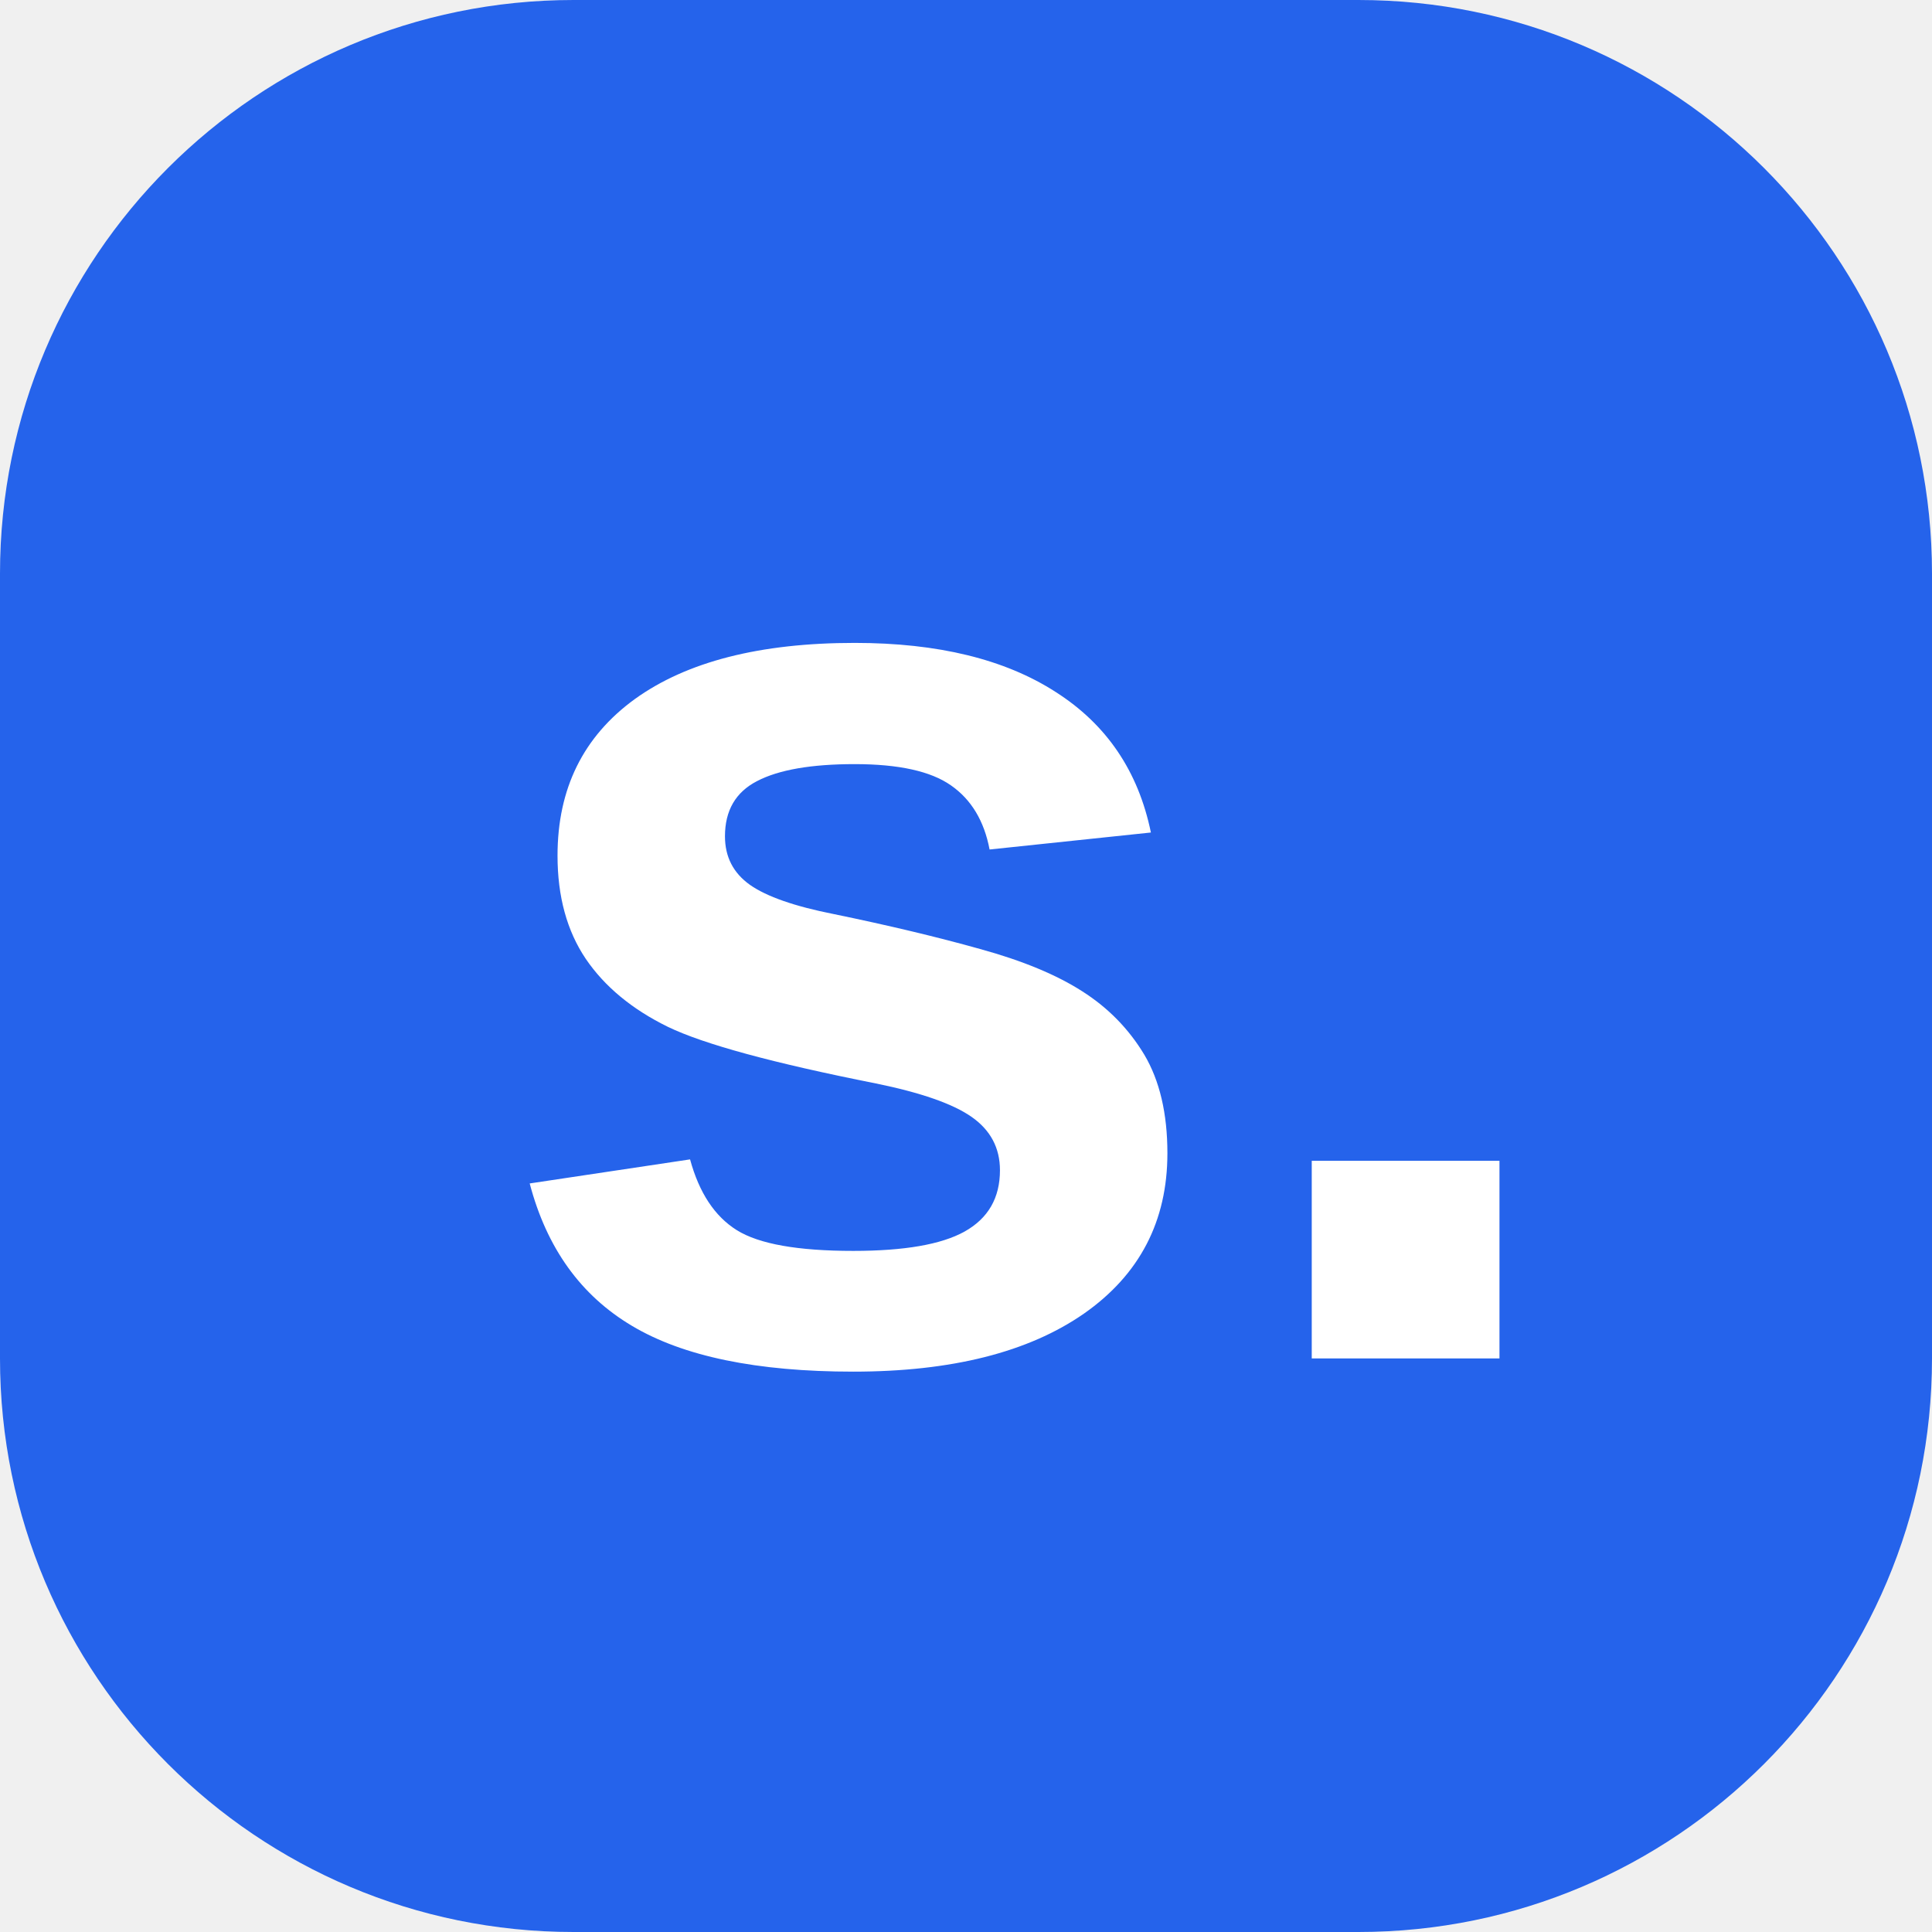
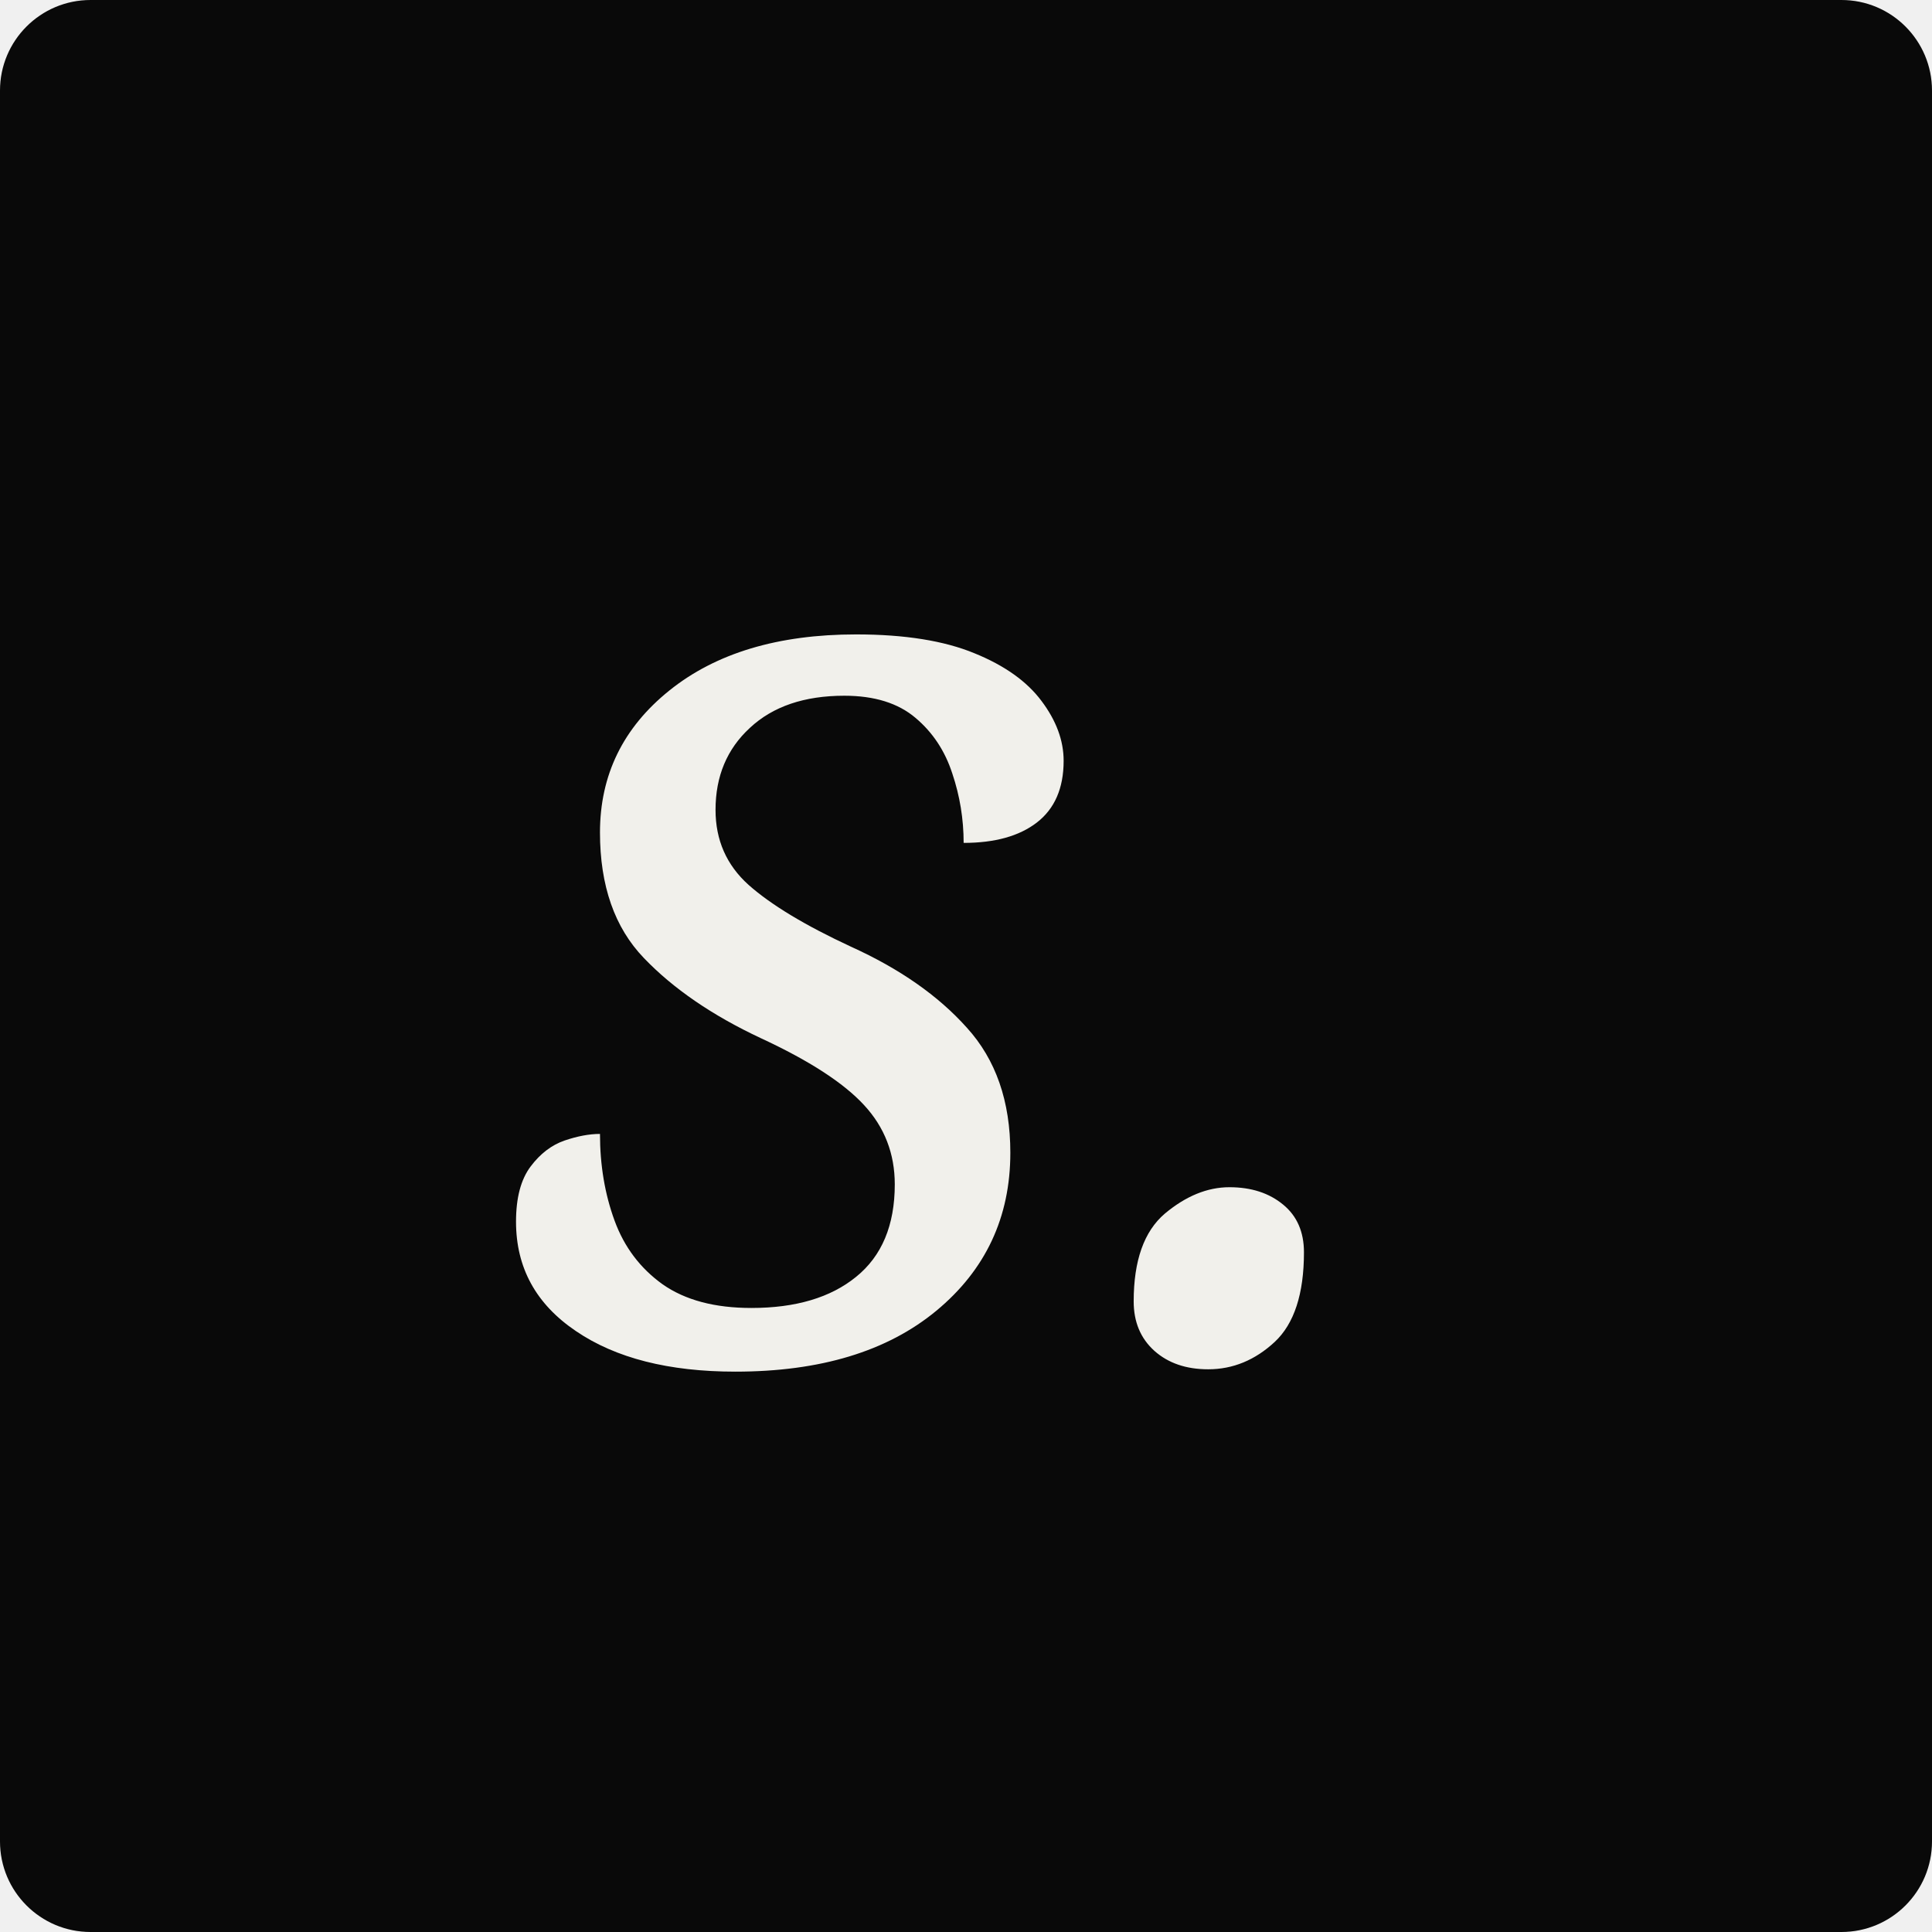
<svg xmlns="http://www.w3.org/2000/svg" viewBox="0 0 64 64">
-   <rect width="64" height="64" rx="19" fill="#2563eb" />
-   <text x="16" y="45" font-family="Arial,sans-serif" font-size="44" font-weight="bold" fill="white">s.</text>
+   <rect width="64" height="64" rx="3" fill="#090909" />
+   <text x="16" y="45" font-family="Georgia,serif" font-style="italic" font-size="44" fill="#f1f0eb">s.</text>
</svg>
